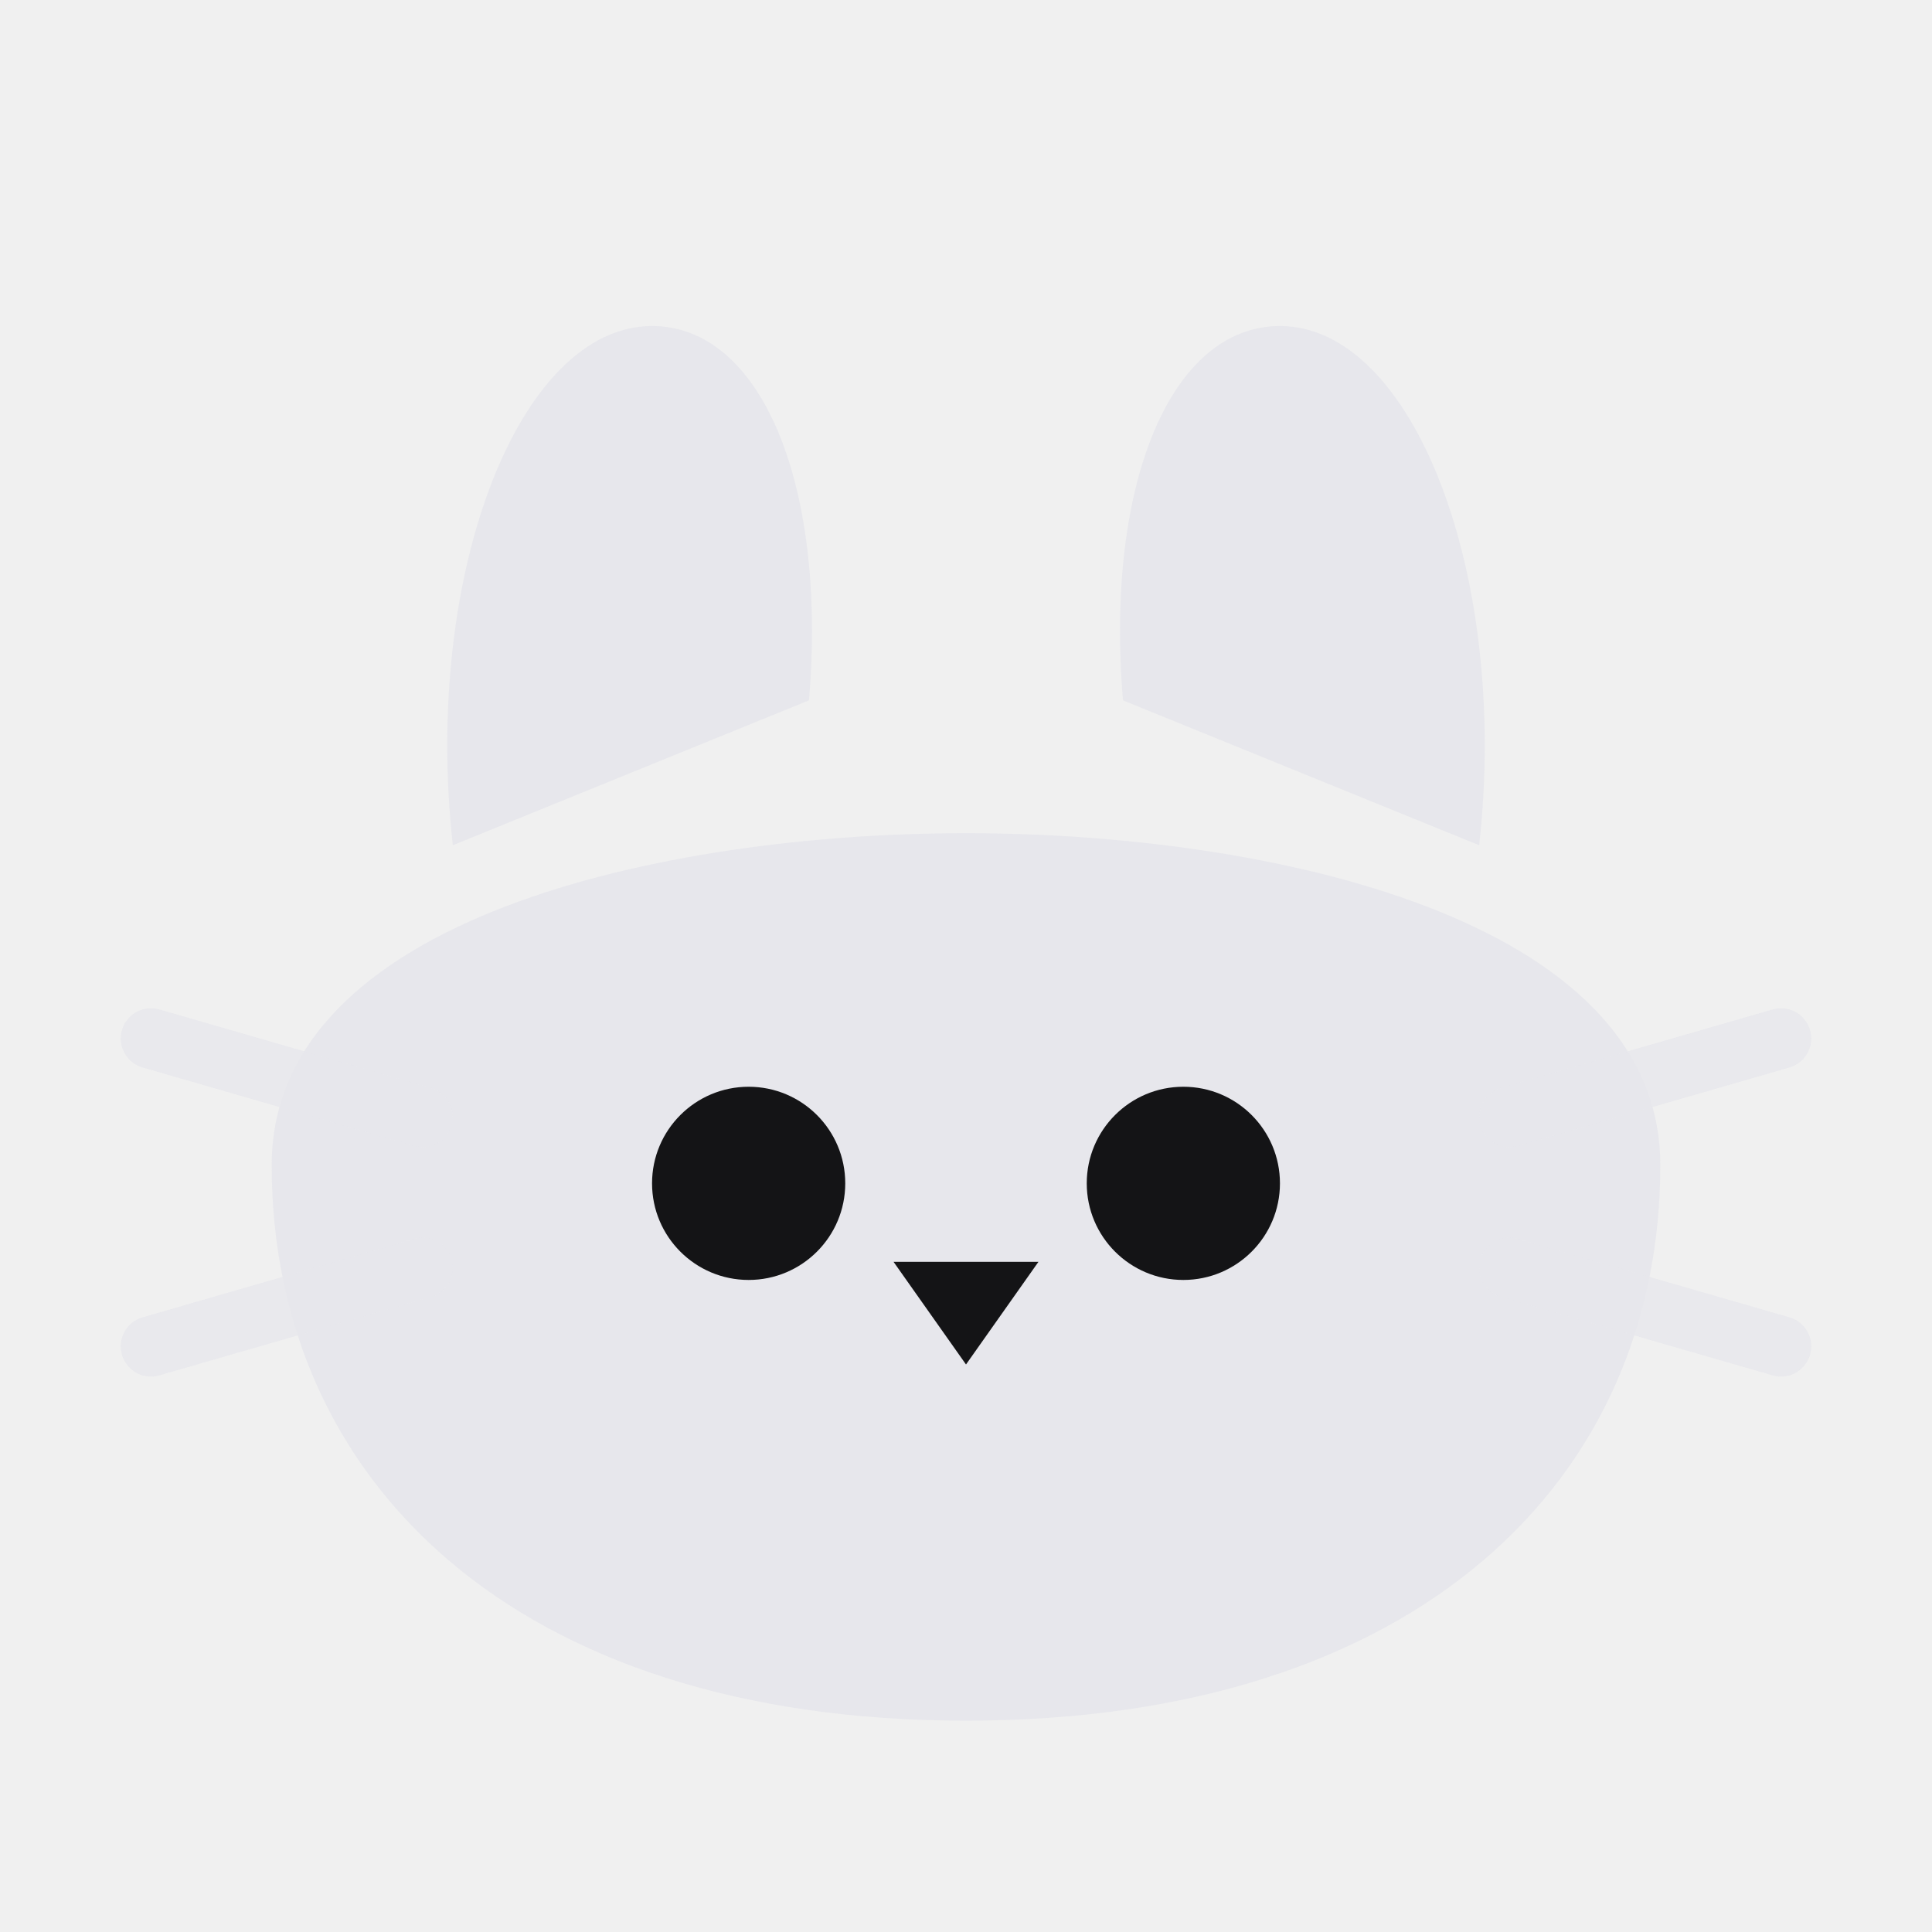
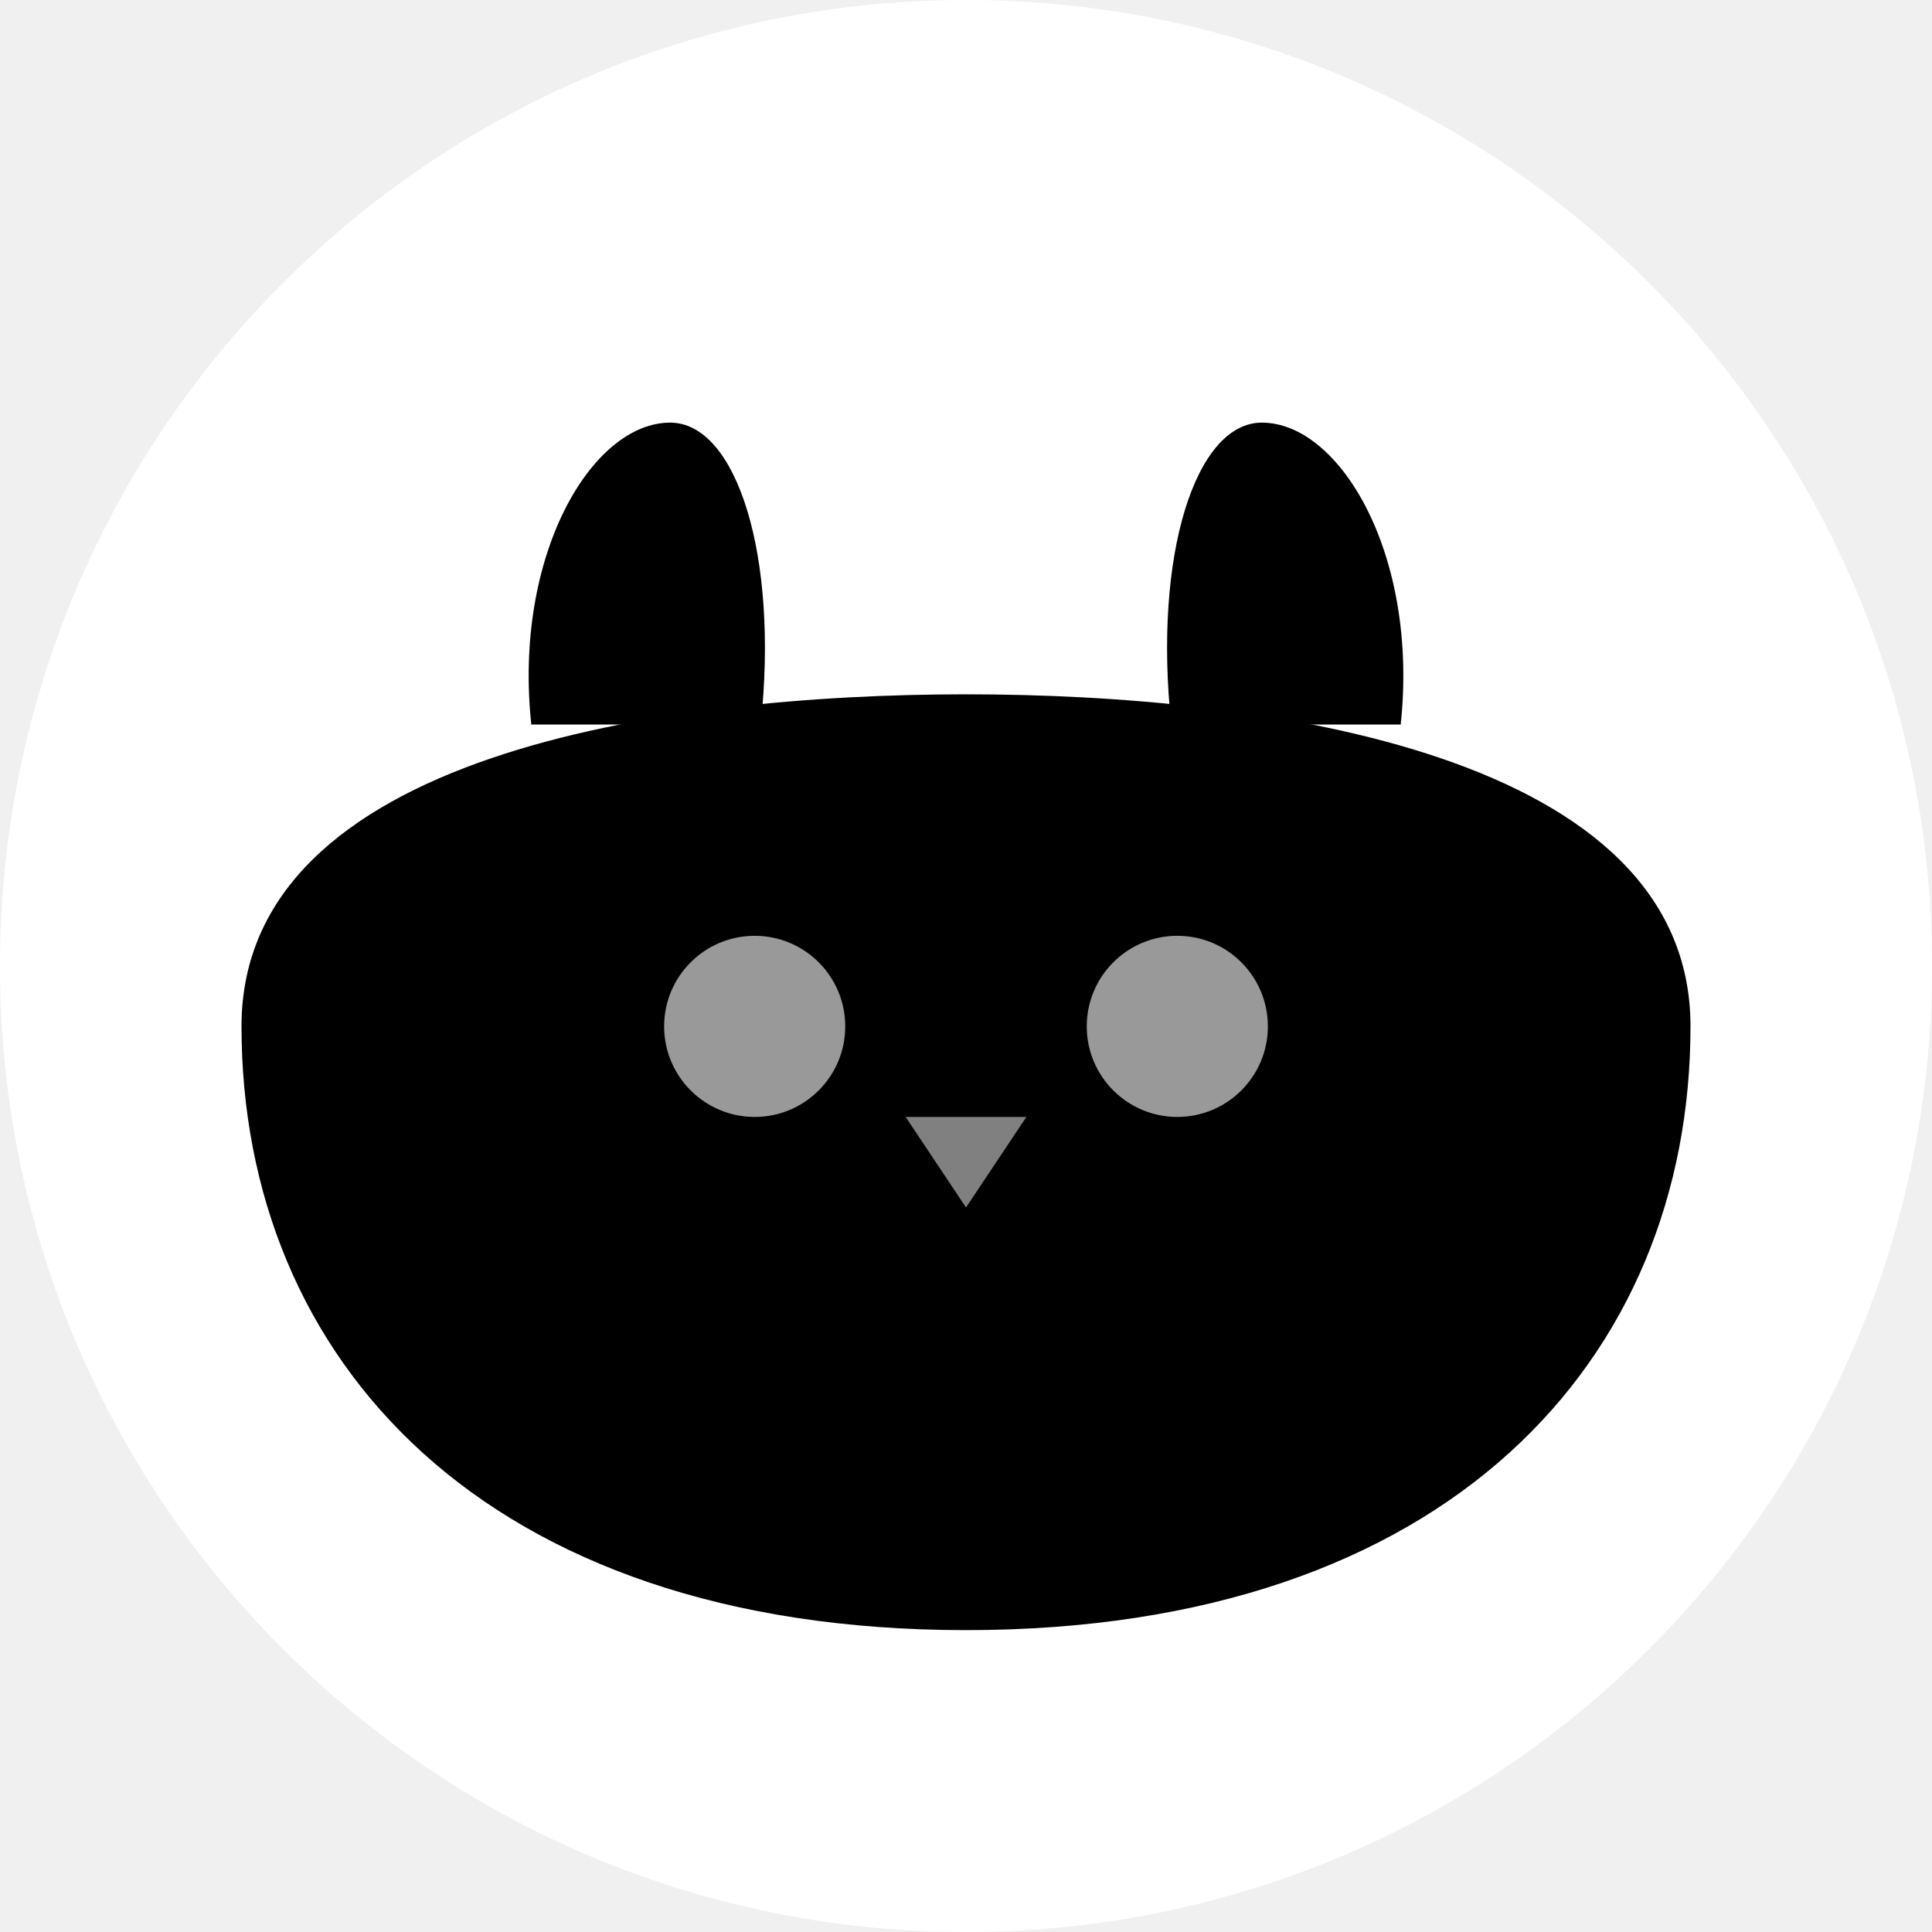
<svg xmlns="http://www.w3.org/2000/svg" width="32" height="32" viewBox="0 0 32 32">
-   <g fill="#e7e7ec">
-     <path d="M7.5 14C7 9.5 8.6 5.4 10.8 5.4C12.6 5.4 13.7 8 13.4 11.6Z" />
-     <path d="M24.5 14C25 9.5 23.4 5.4 21.2 5.4C19.4 5.4 18.3 8 18.6 11.6Z" />
-     <path d="M16 28.5C23.5 28.5 27.5 24.5 27.5 19.3C27.5 15.2 21 13.8 16 13.8C11 13.8 4.5 15.2 4.5 19.3C4.5 24.5 8.5 28.5 16 28.5Z" />
+   <circle cx="16" cy="16" r="16" fill="#ffffff" />
+   <g fill="#000000">
+     <path d="M12.6 12C12.9 9.2 12.2 7 11.1 7C9.8 7 8.5 9.2 8.8 12Z" />
+     <path d="M19.4 12C19.1 9.2 19.8 7 20.9 7C22.2 7 23.5 9.2 23.2 12Z" />
+     <path d="M16 27C24 27 28 22.5 28 17C28 12.5 21 11.5 16 11.5C11 11.5 4 12.5 4 17C4 22.5 8 27 16 27Z" />
  </g>
-   <path d="M10.8 19.6a1.6 1.6 0 1 0 3.2 0a1.6 1.6 0 1 0 -3.2 0Z" fill="#141416" />
-   <path d="M18 19.6a1.6 1.6 0 1 0 3.2 0a1.6 1.6 0 1 0 -3.2 0Z" fill="#141416" />
-   <polygon points="16,22.6 14.8,20.9 17.2,20.9" fill="#141416" />
-   <path d="M7 18.5L2.5 17.2M7 21L2.5 22.3M25 18.5L29.5 17.2M25 21L29.5 22.3" stroke="#e7e7ec" stroke-width="1" stroke-linecap="round" opacity="0.85" />
+   <circle cx="12.5" cy="17" r="1.5" fill="#ffffff" opacity="0.6" />
+   <circle cx="19.5" cy="17" r="1.5" fill="#ffffff" opacity="0.6" />
+   <polygon points="16,20 15,18.5 17,18.5" fill="#ffffff" opacity="0.5" />
</svg>
